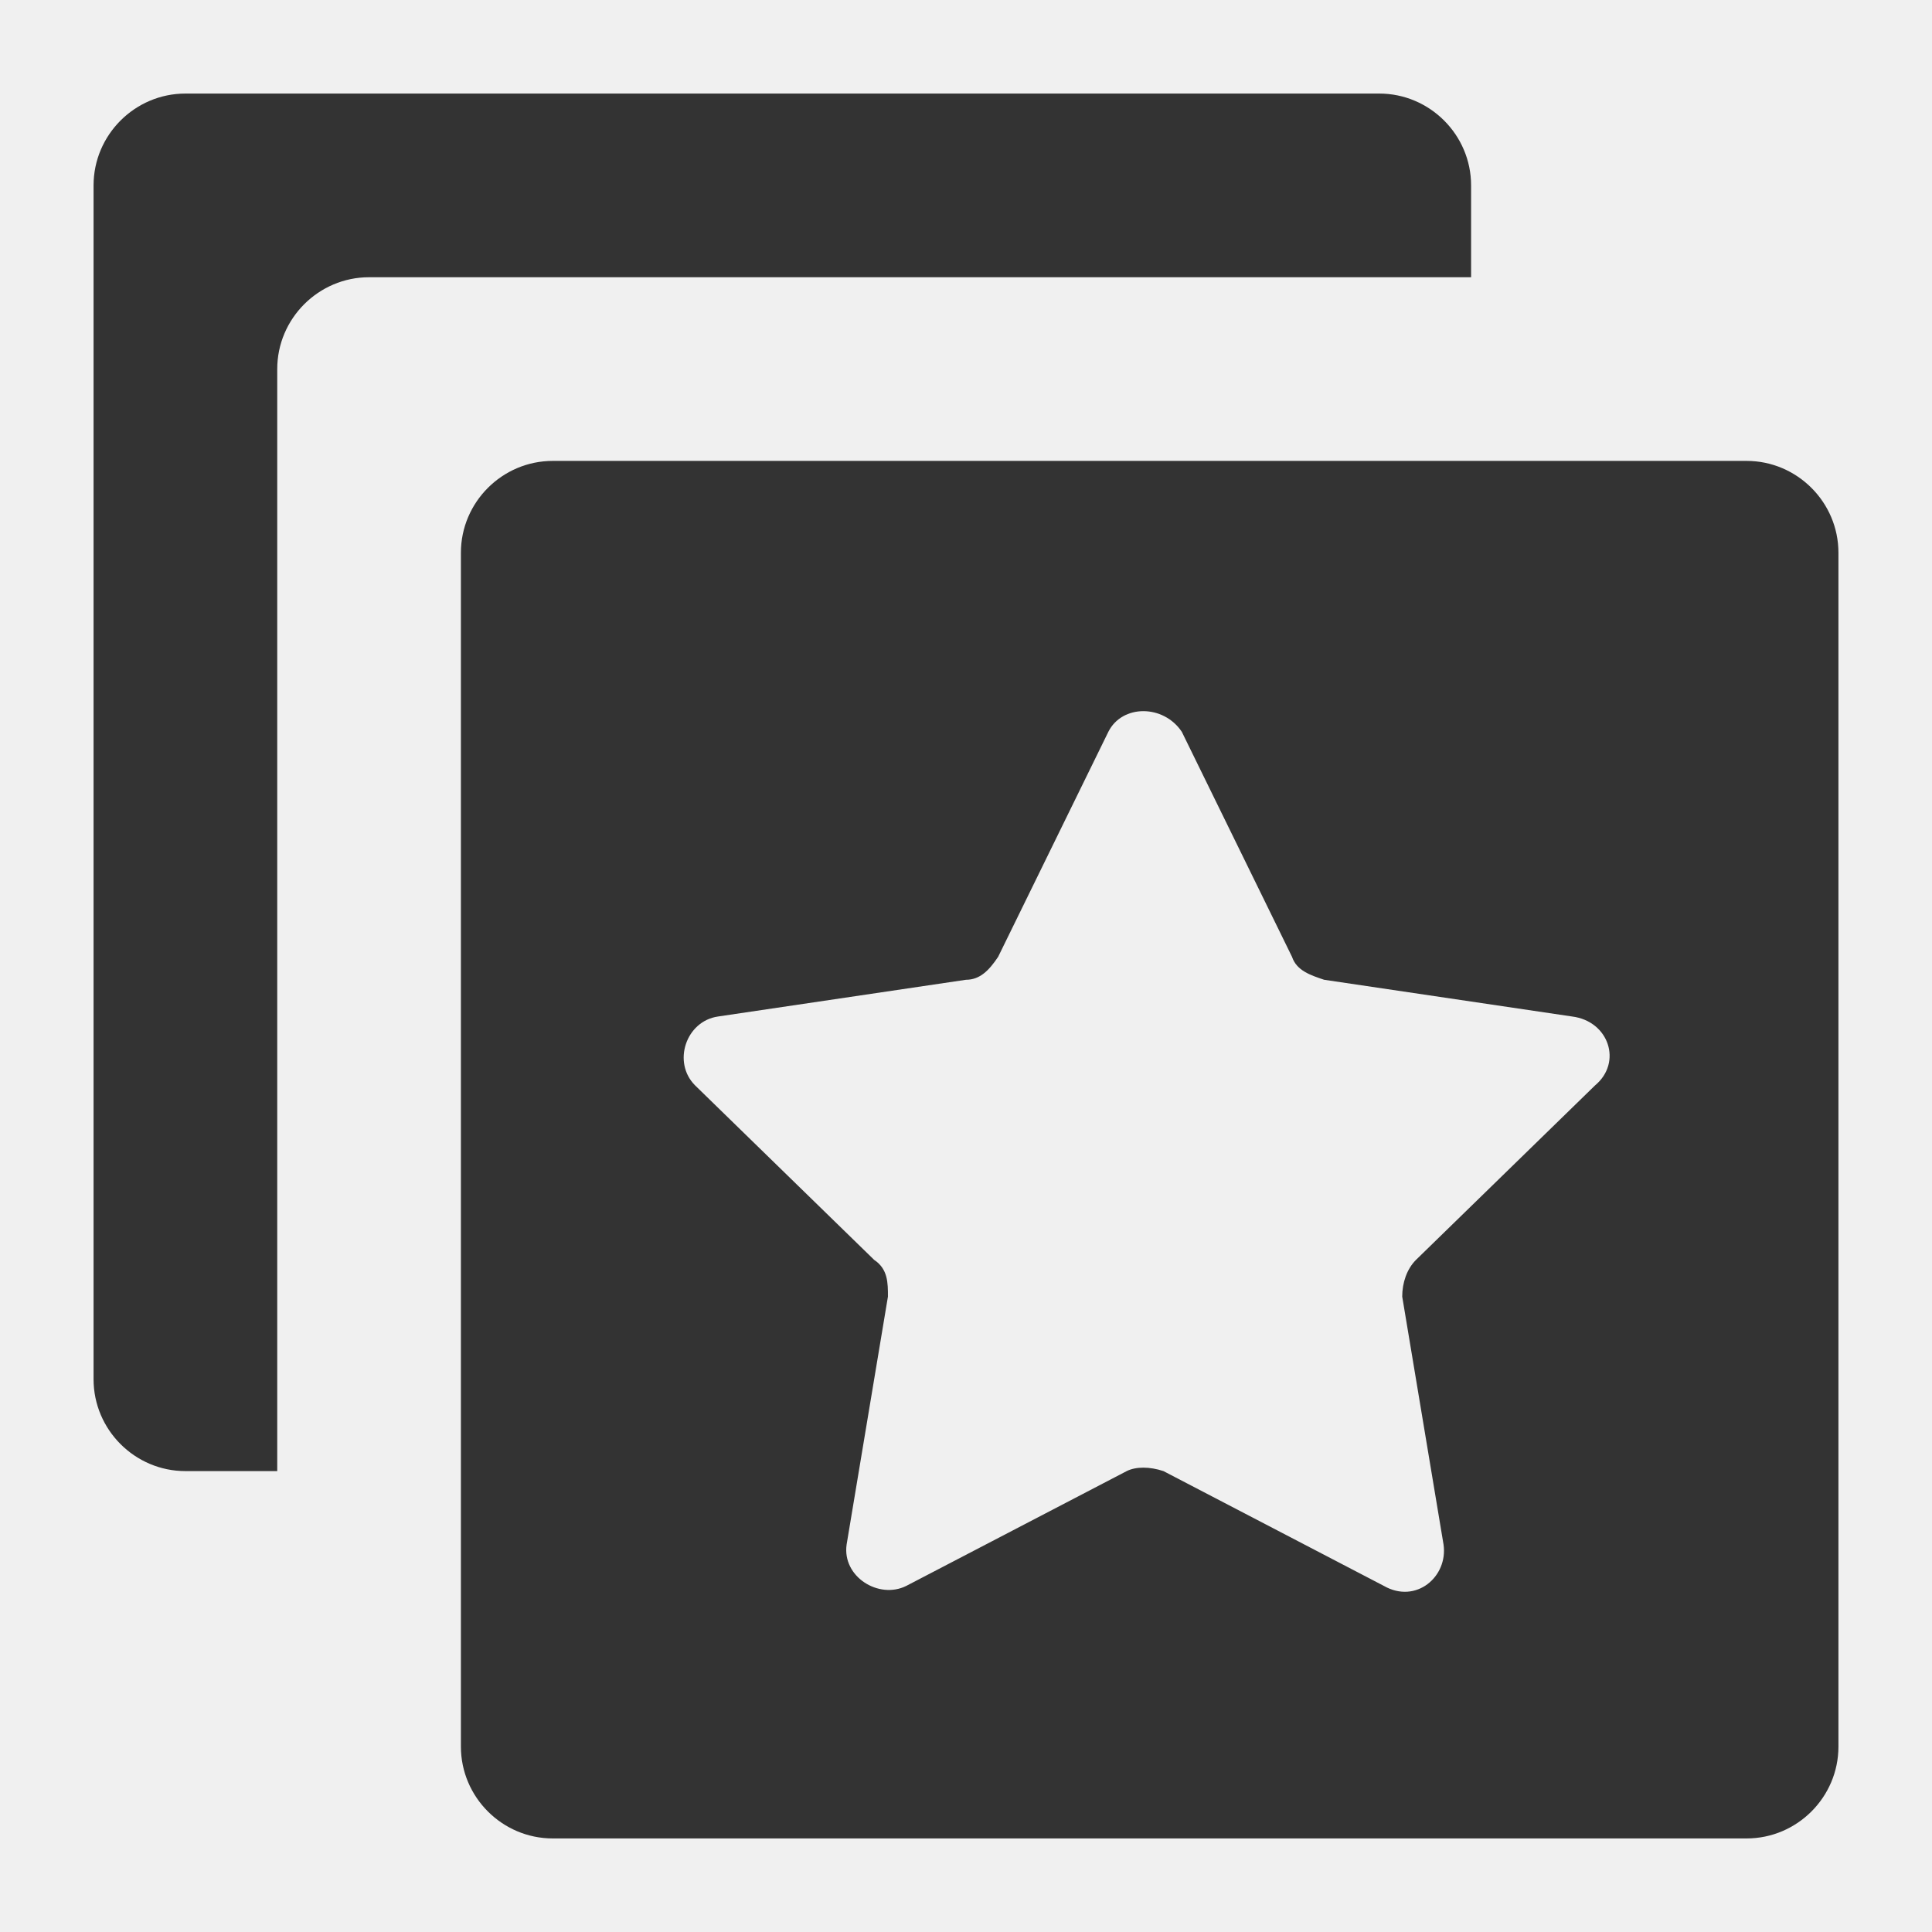
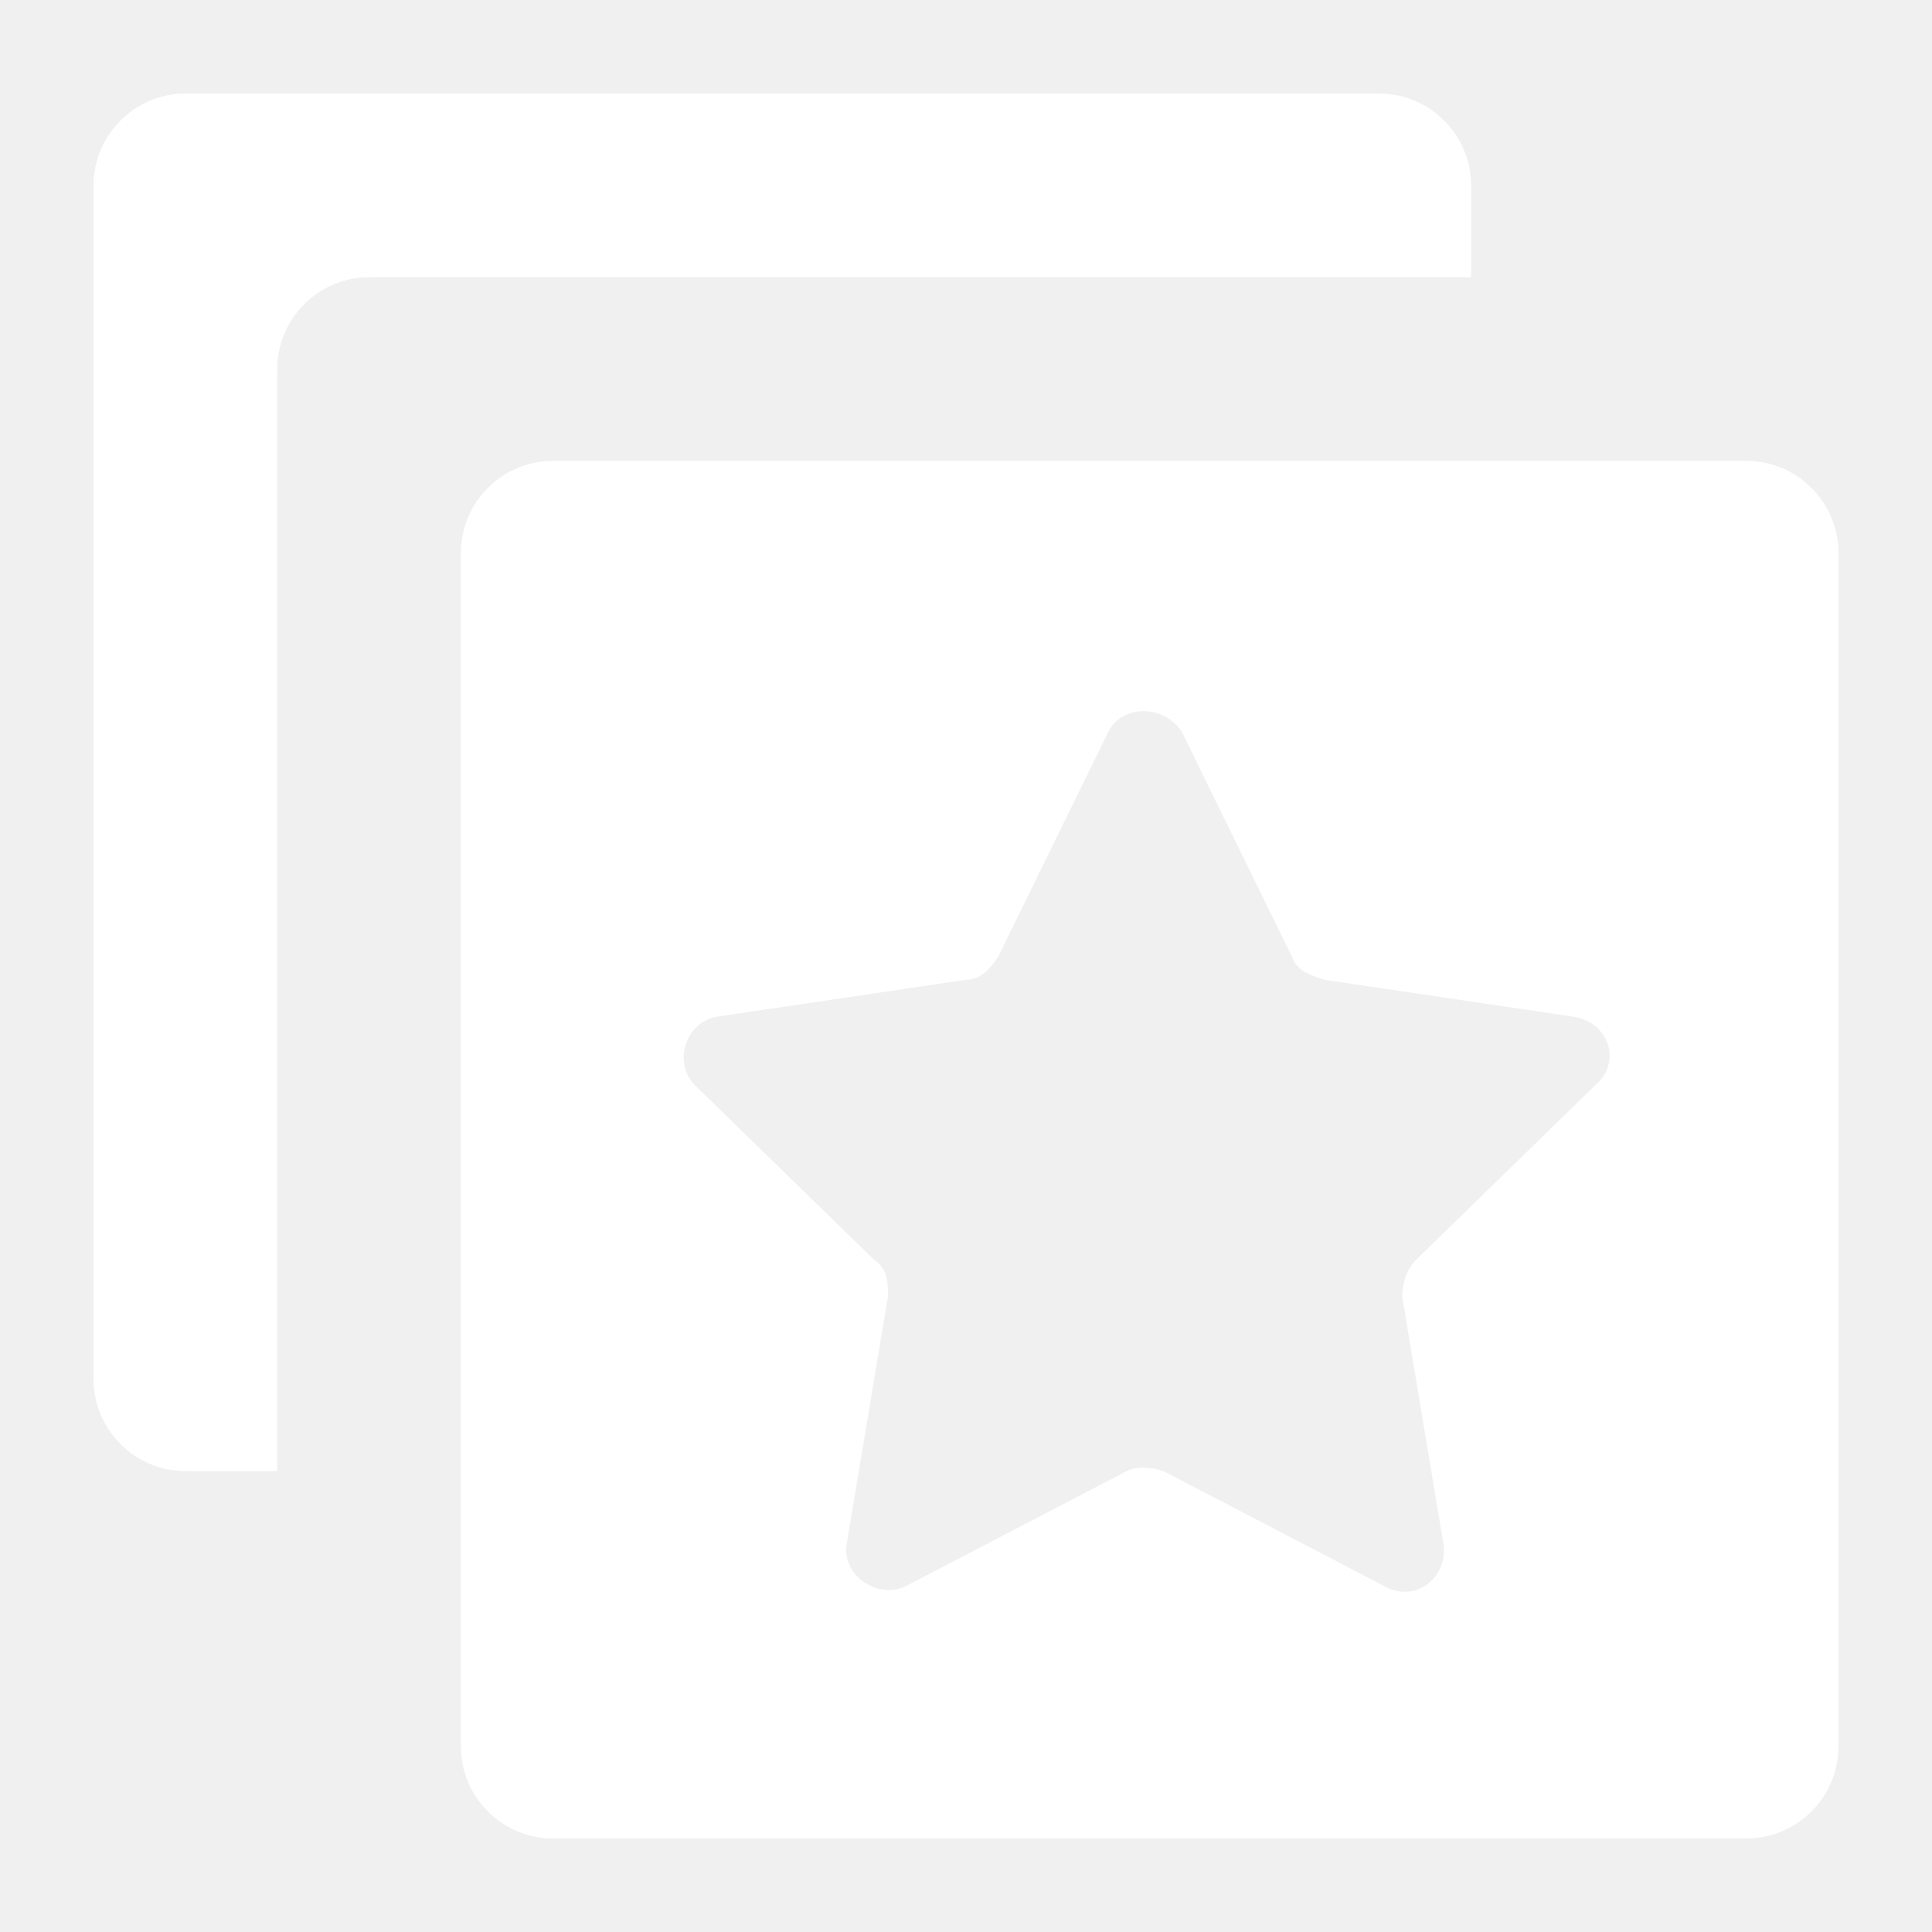
<svg xmlns="http://www.w3.org/2000/svg" t="1689528197050" class="icon" viewBox="0 0 1024 1024" version="1.1" p-id="61871" width="128" height="128">
-   <path d="M925.734 244.289H292.964c-26.771 0-48.675 21.904-48.675 48.675v632.77c0 26.771 21.904 48.675 48.675 48.675h632.77c26.771 0 48.675-21.904 48.675-48.675V292.964c0-26.771-21.904-48.675-48.675-48.675z m-80.313 330.988l-94.916 92.482c-4.867 4.867-7.301 12.169-7.301 19.47l21.904 131.422c2.434 17.036-14.602 31.639-31.639 21.904L616.65 779.711c-7.301-2.434-14.602-2.434-19.47 0l-116.819 60.843c-14.602 7.301-34.072-4.867-31.639-21.904l21.904-131.422c0-7.301 0-14.602-7.301-19.47l-94.916-92.482c-12.169-12.169-4.867-34.072 12.169-36.506l131.422-19.47c7.301 0 12.169-4.867 17.036-12.169l58.41-119.253c7.301-14.602 29.205-14.602 38.94 0l58.41 119.253c2.434 7.301 9.735 9.735 17.036 12.169l131.422 19.47c19.47 2.434 26.771 24.337 12.169 36.506zM146.94 195.615c0-26.771 21.904-48.675 48.675-48.675h584.096V98.266c0-26.771-21.904-48.675-48.675-48.675H98.266c-26.771 0-48.675 21.904-48.675 48.675v632.77c0 26.771 21.904 48.675 48.675 48.675h48.675V195.615z" p-id="61872" fill="#333333" />
+   <path d="M925.734 244.289H292.964c-26.771 0-48.675 21.904-48.675 48.675v632.77c0 26.771 21.904 48.675 48.675 48.675h632.77c26.771 0 48.675-21.904 48.675-48.675V292.964c0-26.771-21.904-48.675-48.675-48.675z m-80.313 330.988l-94.916 92.482c-4.867 4.867-7.301 12.169-7.301 19.47l21.904 131.422c2.434 17.036-14.602 31.639-31.639 21.904L616.65 779.711c-7.301-2.434-14.602-2.434-19.47 0l-116.819 60.843c-14.602 7.301-34.072-4.867-31.639-21.904l21.904-131.422c0-7.301 0-14.602-7.301-19.47l-94.916-92.482c-12.169-12.169-4.867-34.072 12.169-36.506l131.422-19.47c7.301 0 12.169-4.867 17.036-12.169l58.41-119.253c7.301-14.602 29.205-14.602 38.94 0l58.41 119.253c2.434 7.301 9.735 9.735 17.036 12.169l131.422 19.47c19.47 2.434 26.771 24.337 12.169 36.506zM146.94 195.615c0-26.771 21.904-48.675 48.675-48.675h584.096V98.266c0-26.771-21.904-48.675-48.675-48.675H98.266c-26.771 0-48.675 21.904-48.675 48.675v632.77c0 26.771 21.904 48.675 48.675 48.675h48.675V195.615z" p-id="61872" fill="#fff" />
</svg>
